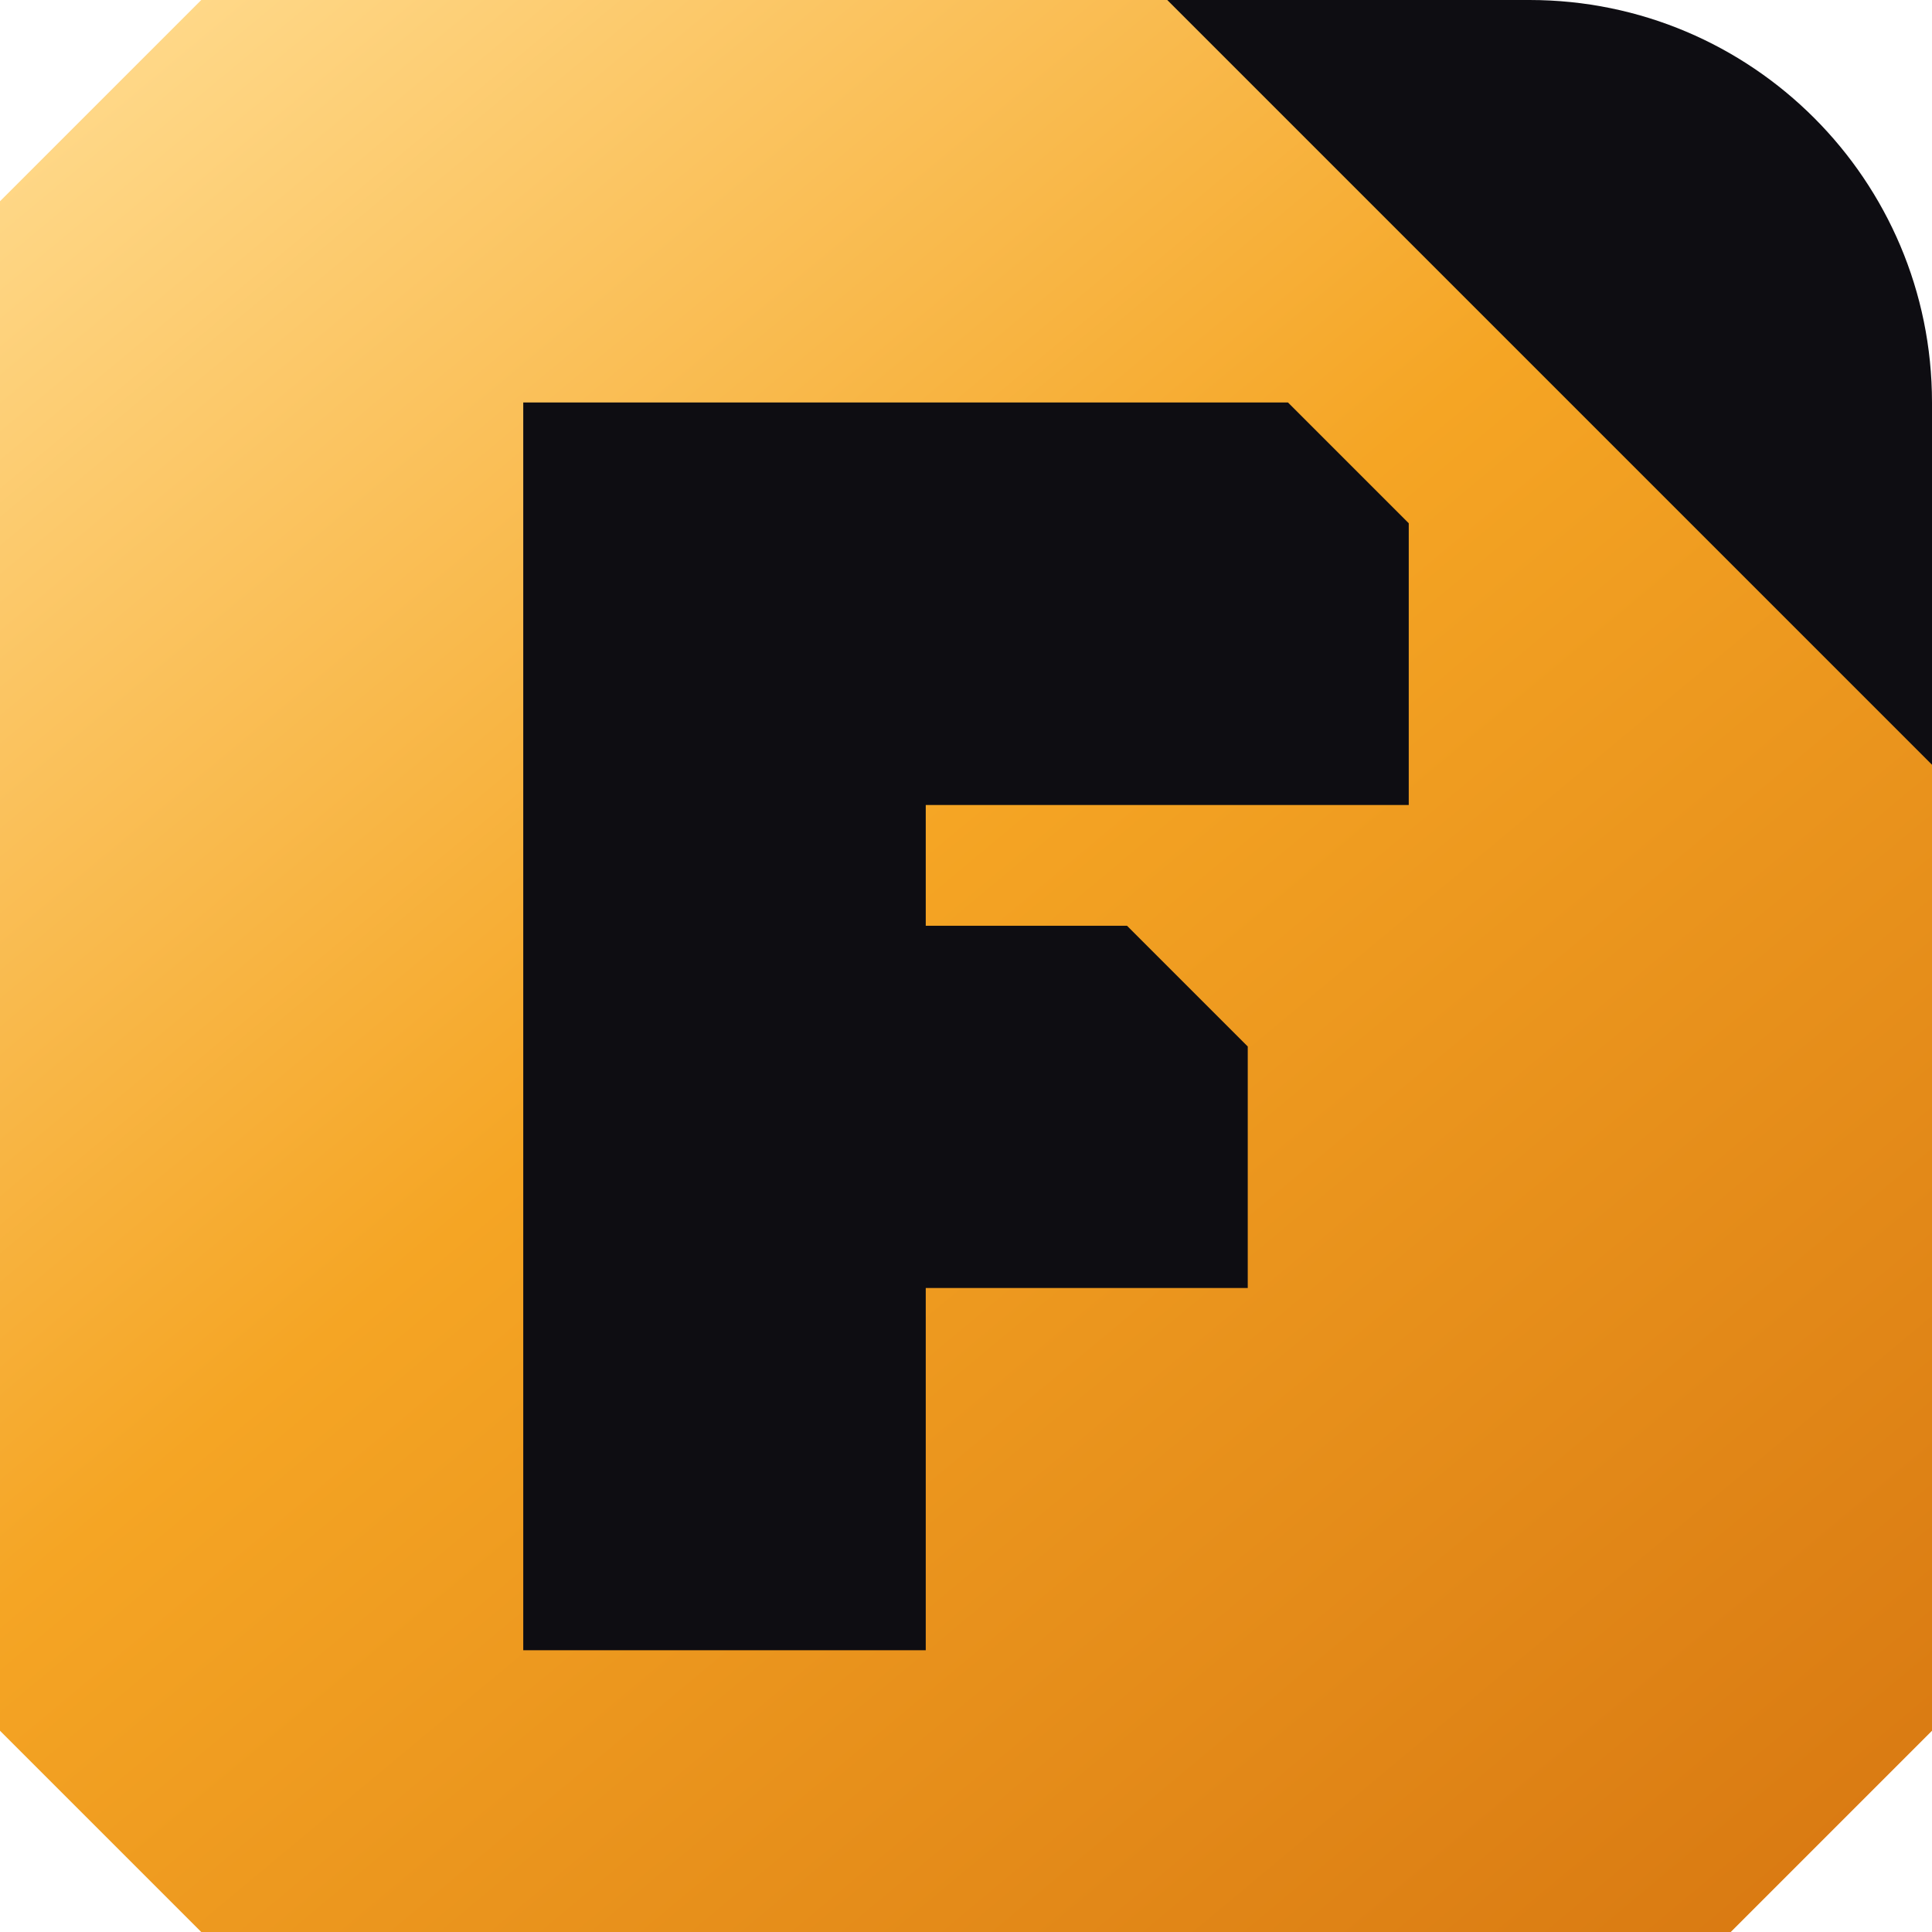
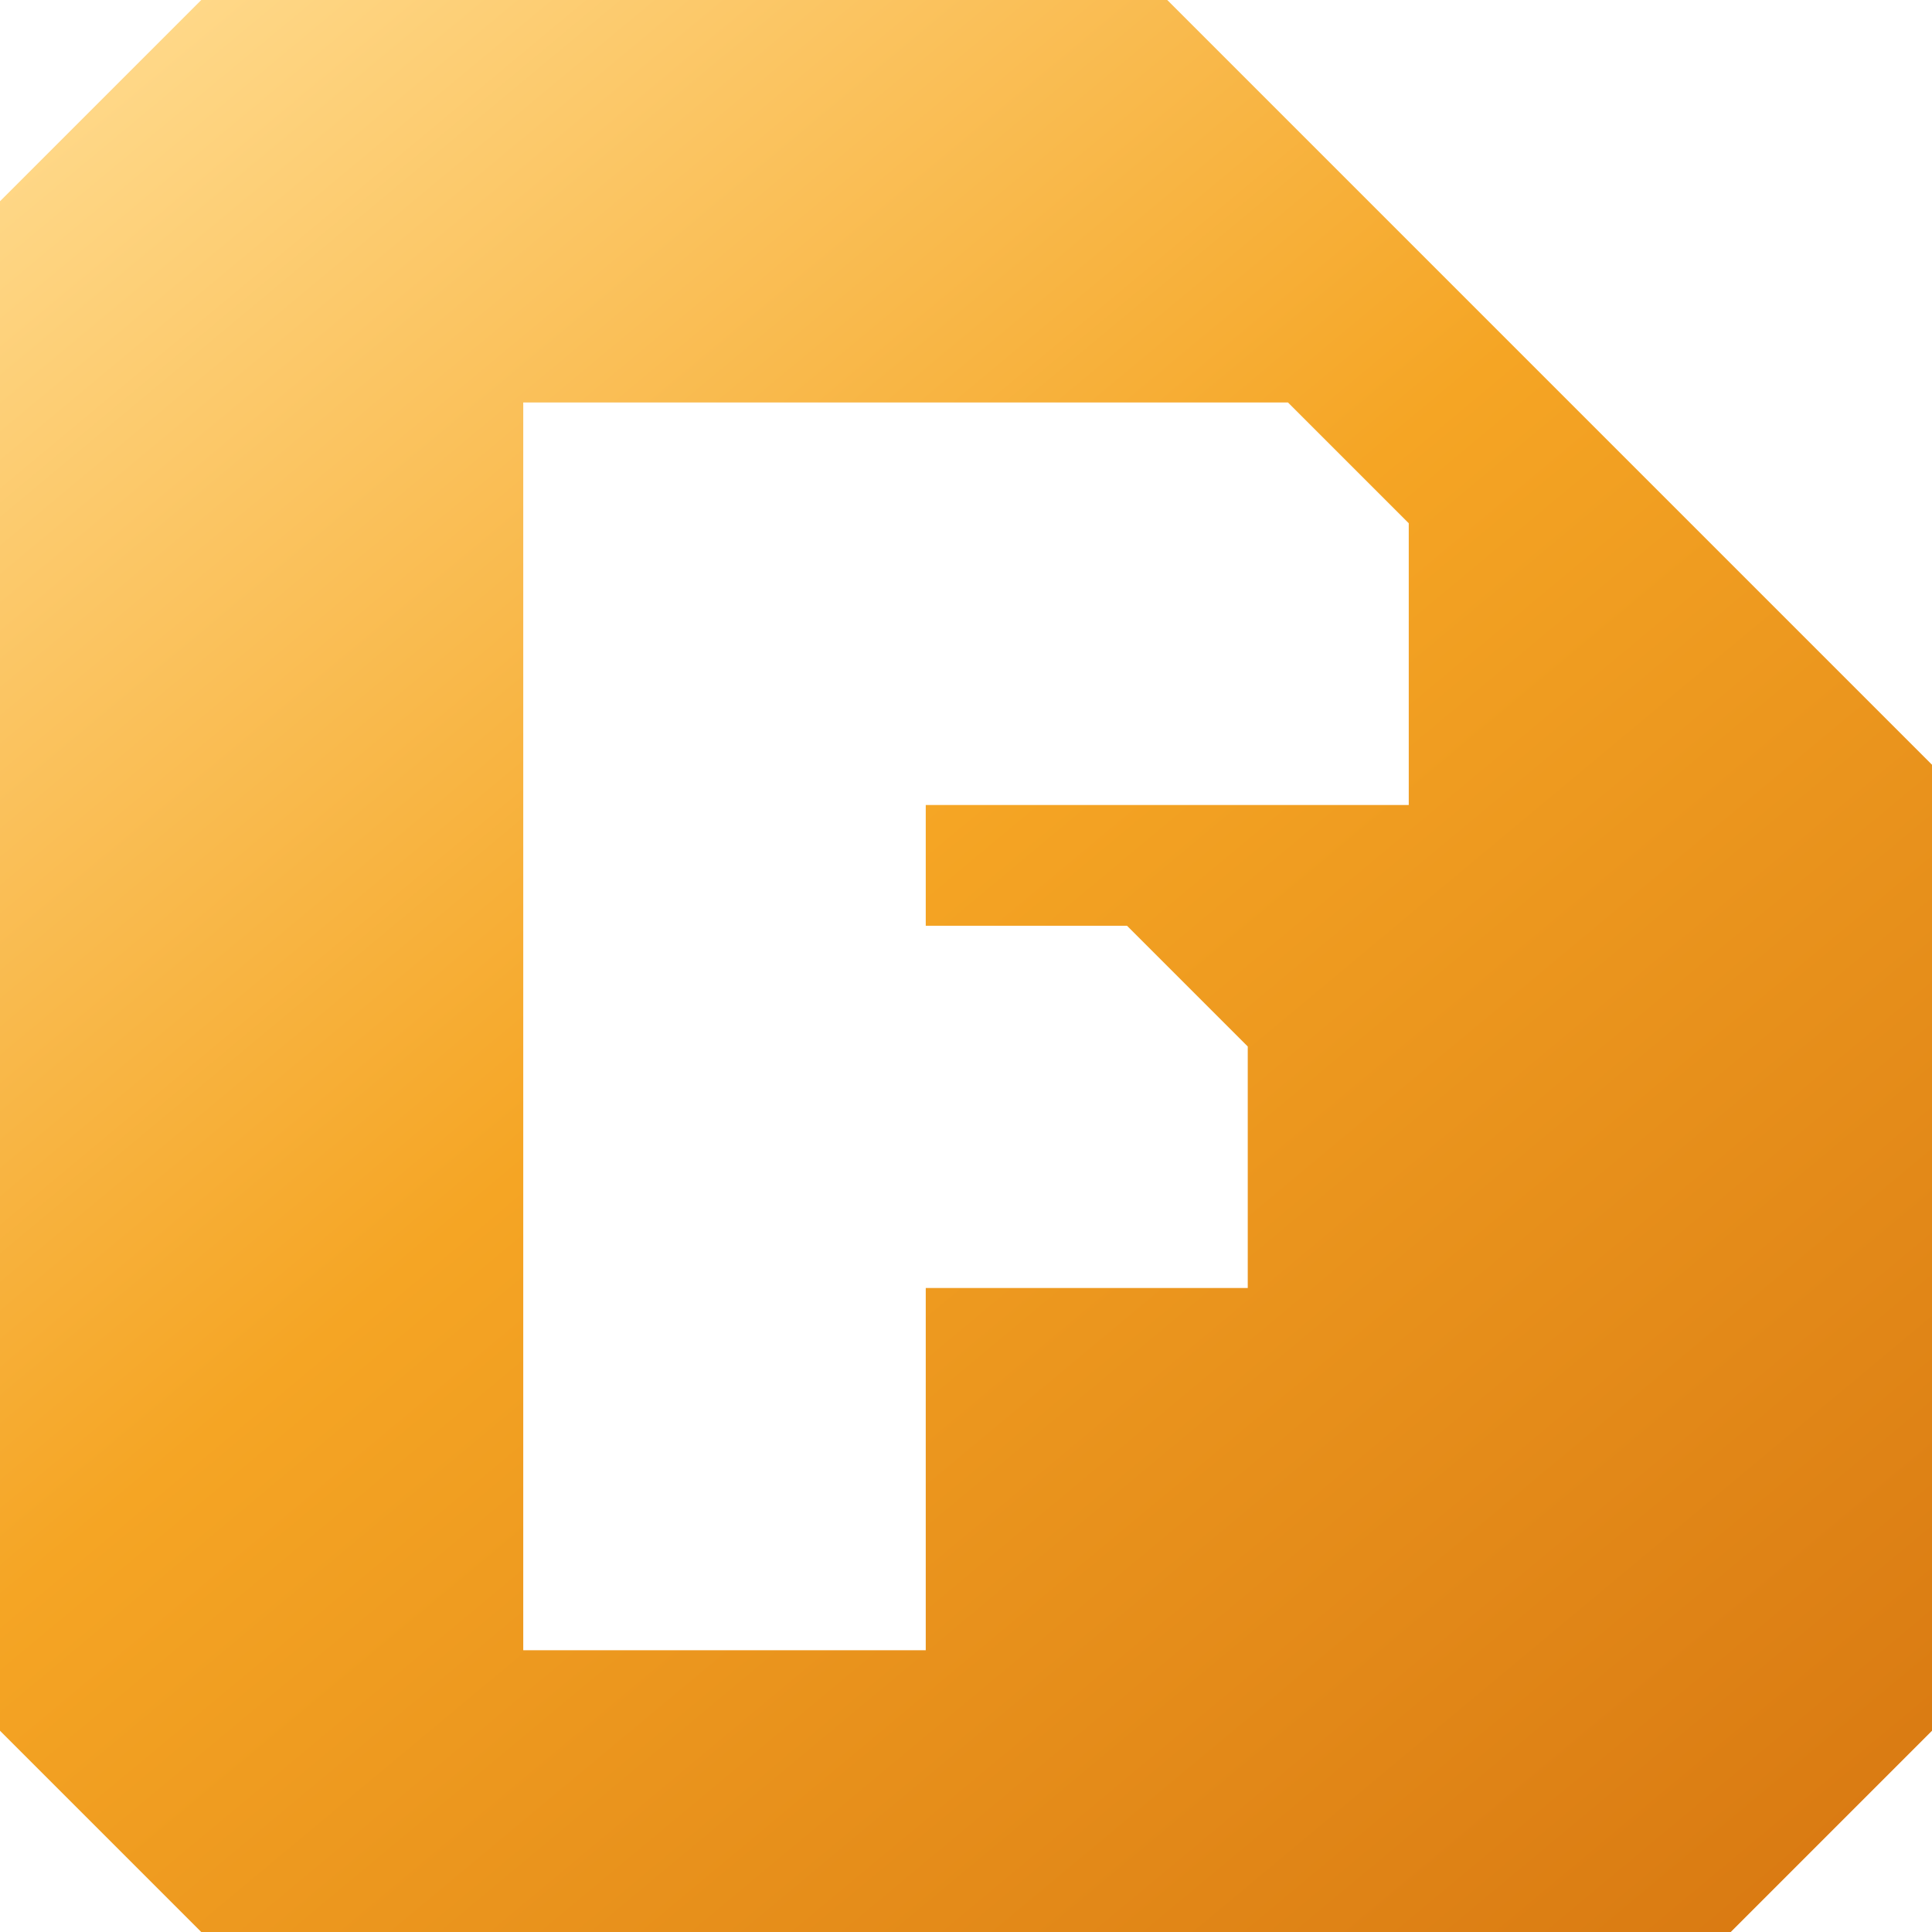
<svg xmlns="http://www.w3.org/2000/svg" viewBox="0 0 96 96">
  <defs>
    <linearGradient id="molten" x1="8" y1="0" x2="88" y2="96" gradientUnits="userSpaceOnUse">
      <stop offset="0" stop-color="#FFD98A" />
      <stop offset="0.45" stop-color="#F5A524" />
      <stop offset="1" stop-color="#D97A12" />
    </linearGradient>
  </defs>
-   <rect width="96" height="96" rx="20" fill="#0E0D12" />
  <path fill="url(#molten)" fill-rule="evenodd" d="M10 0H58L96 38V86L86 96H10L0 86V10ZM26 20H64L70 26V40H46V46H56L62 52V64H46V82H26Z" />
</svg>
